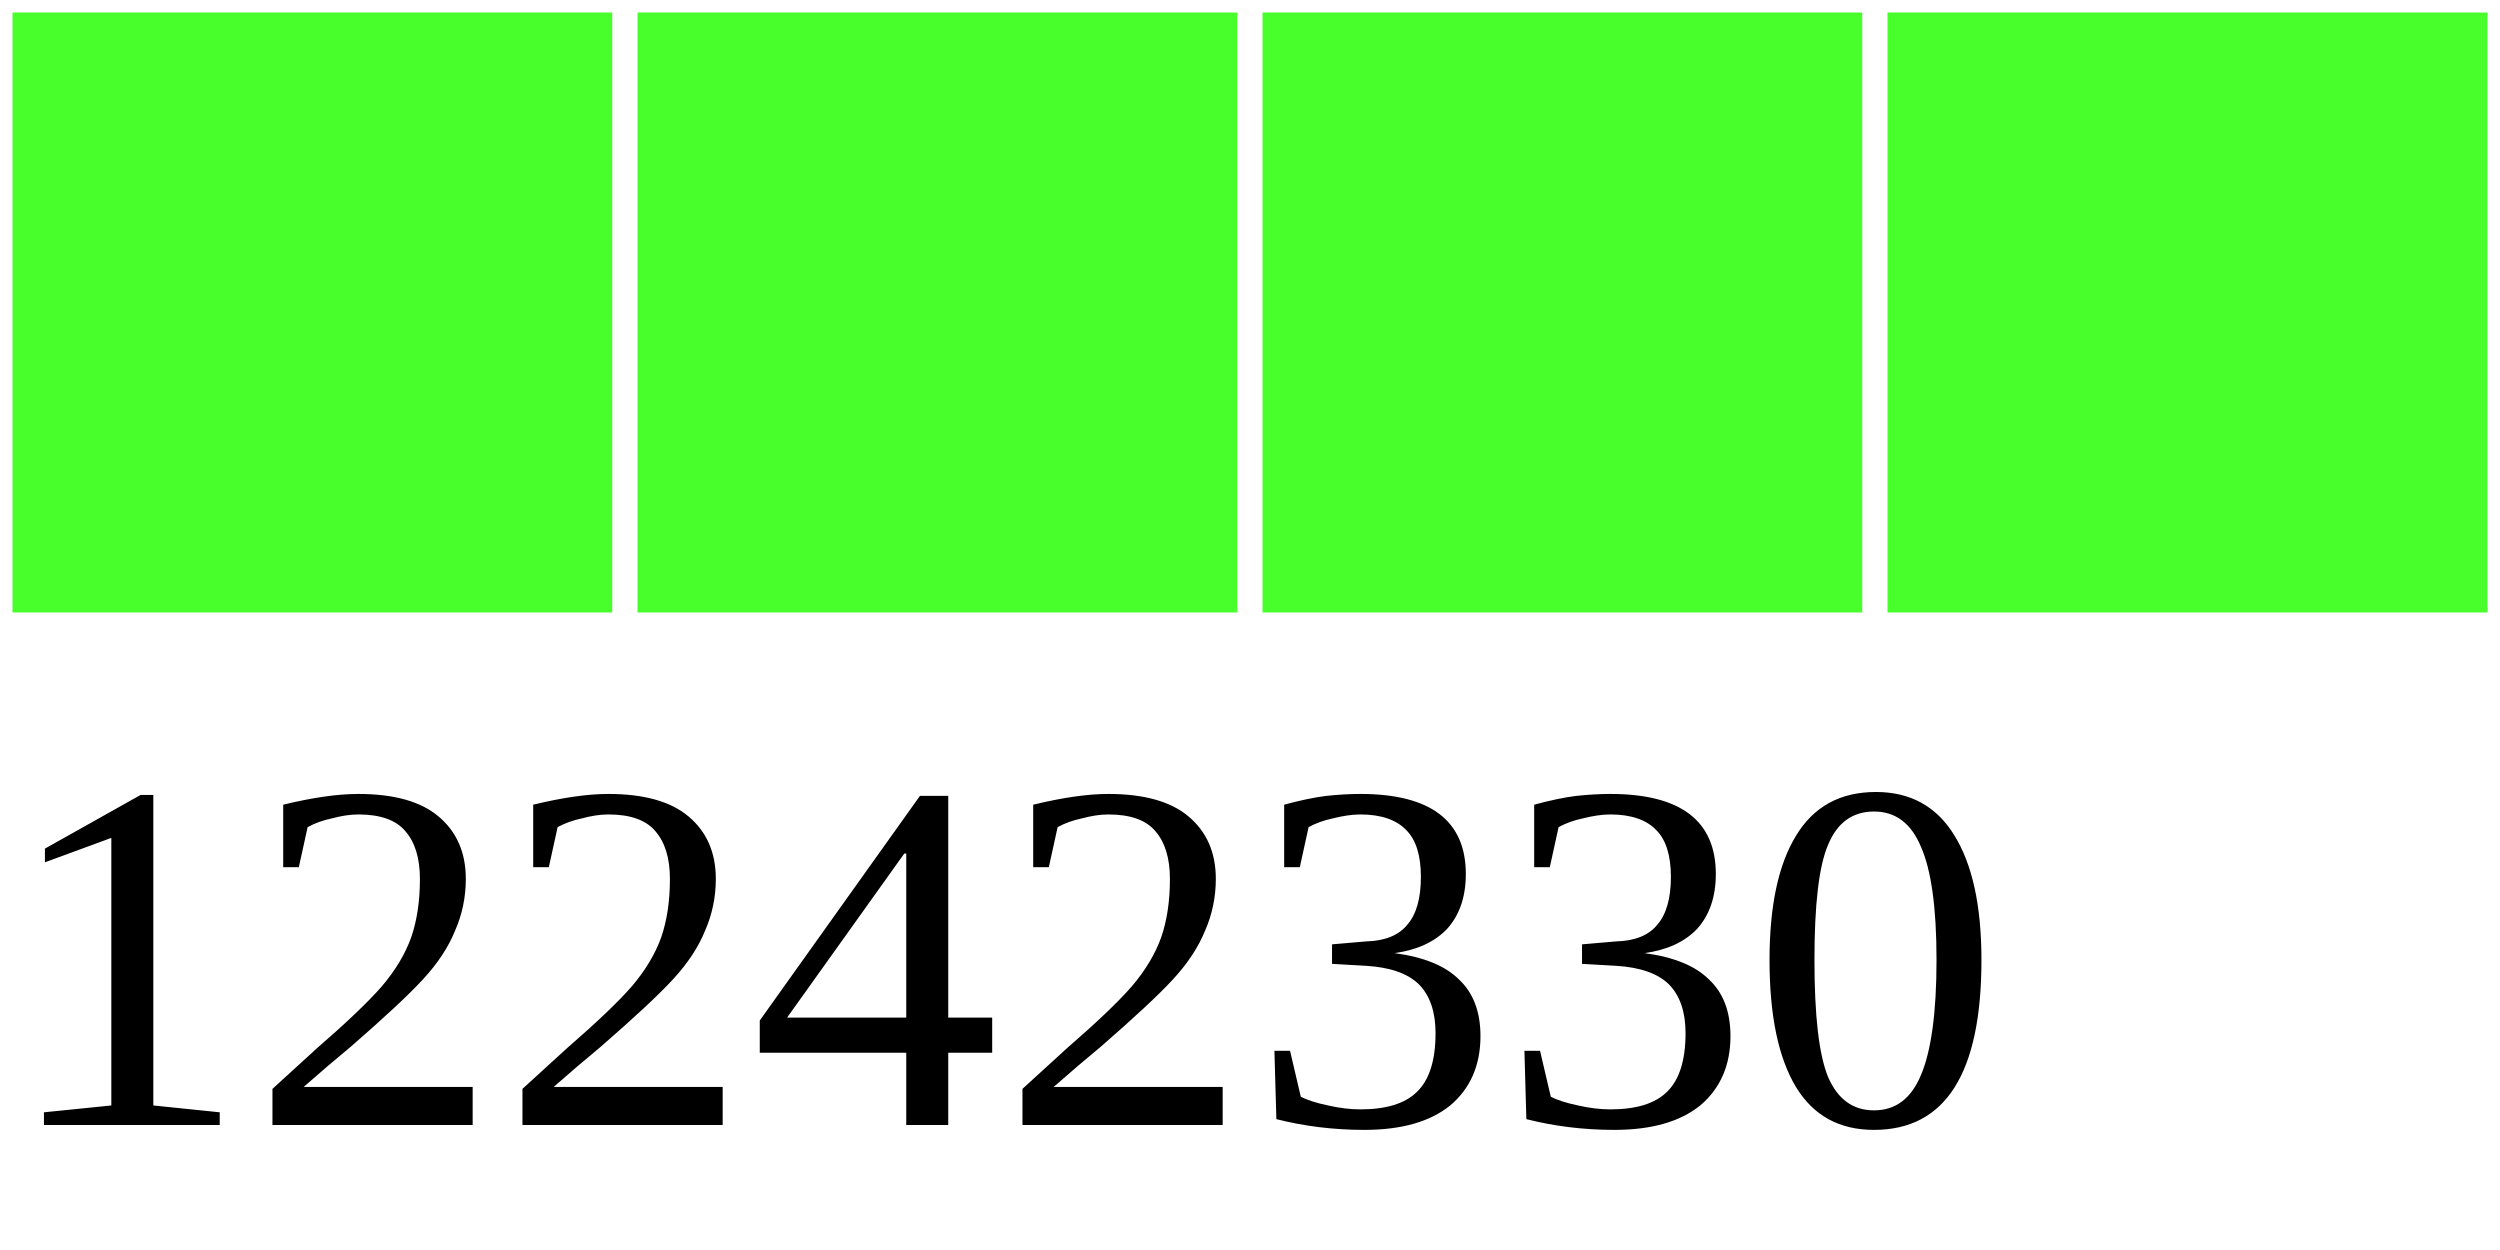
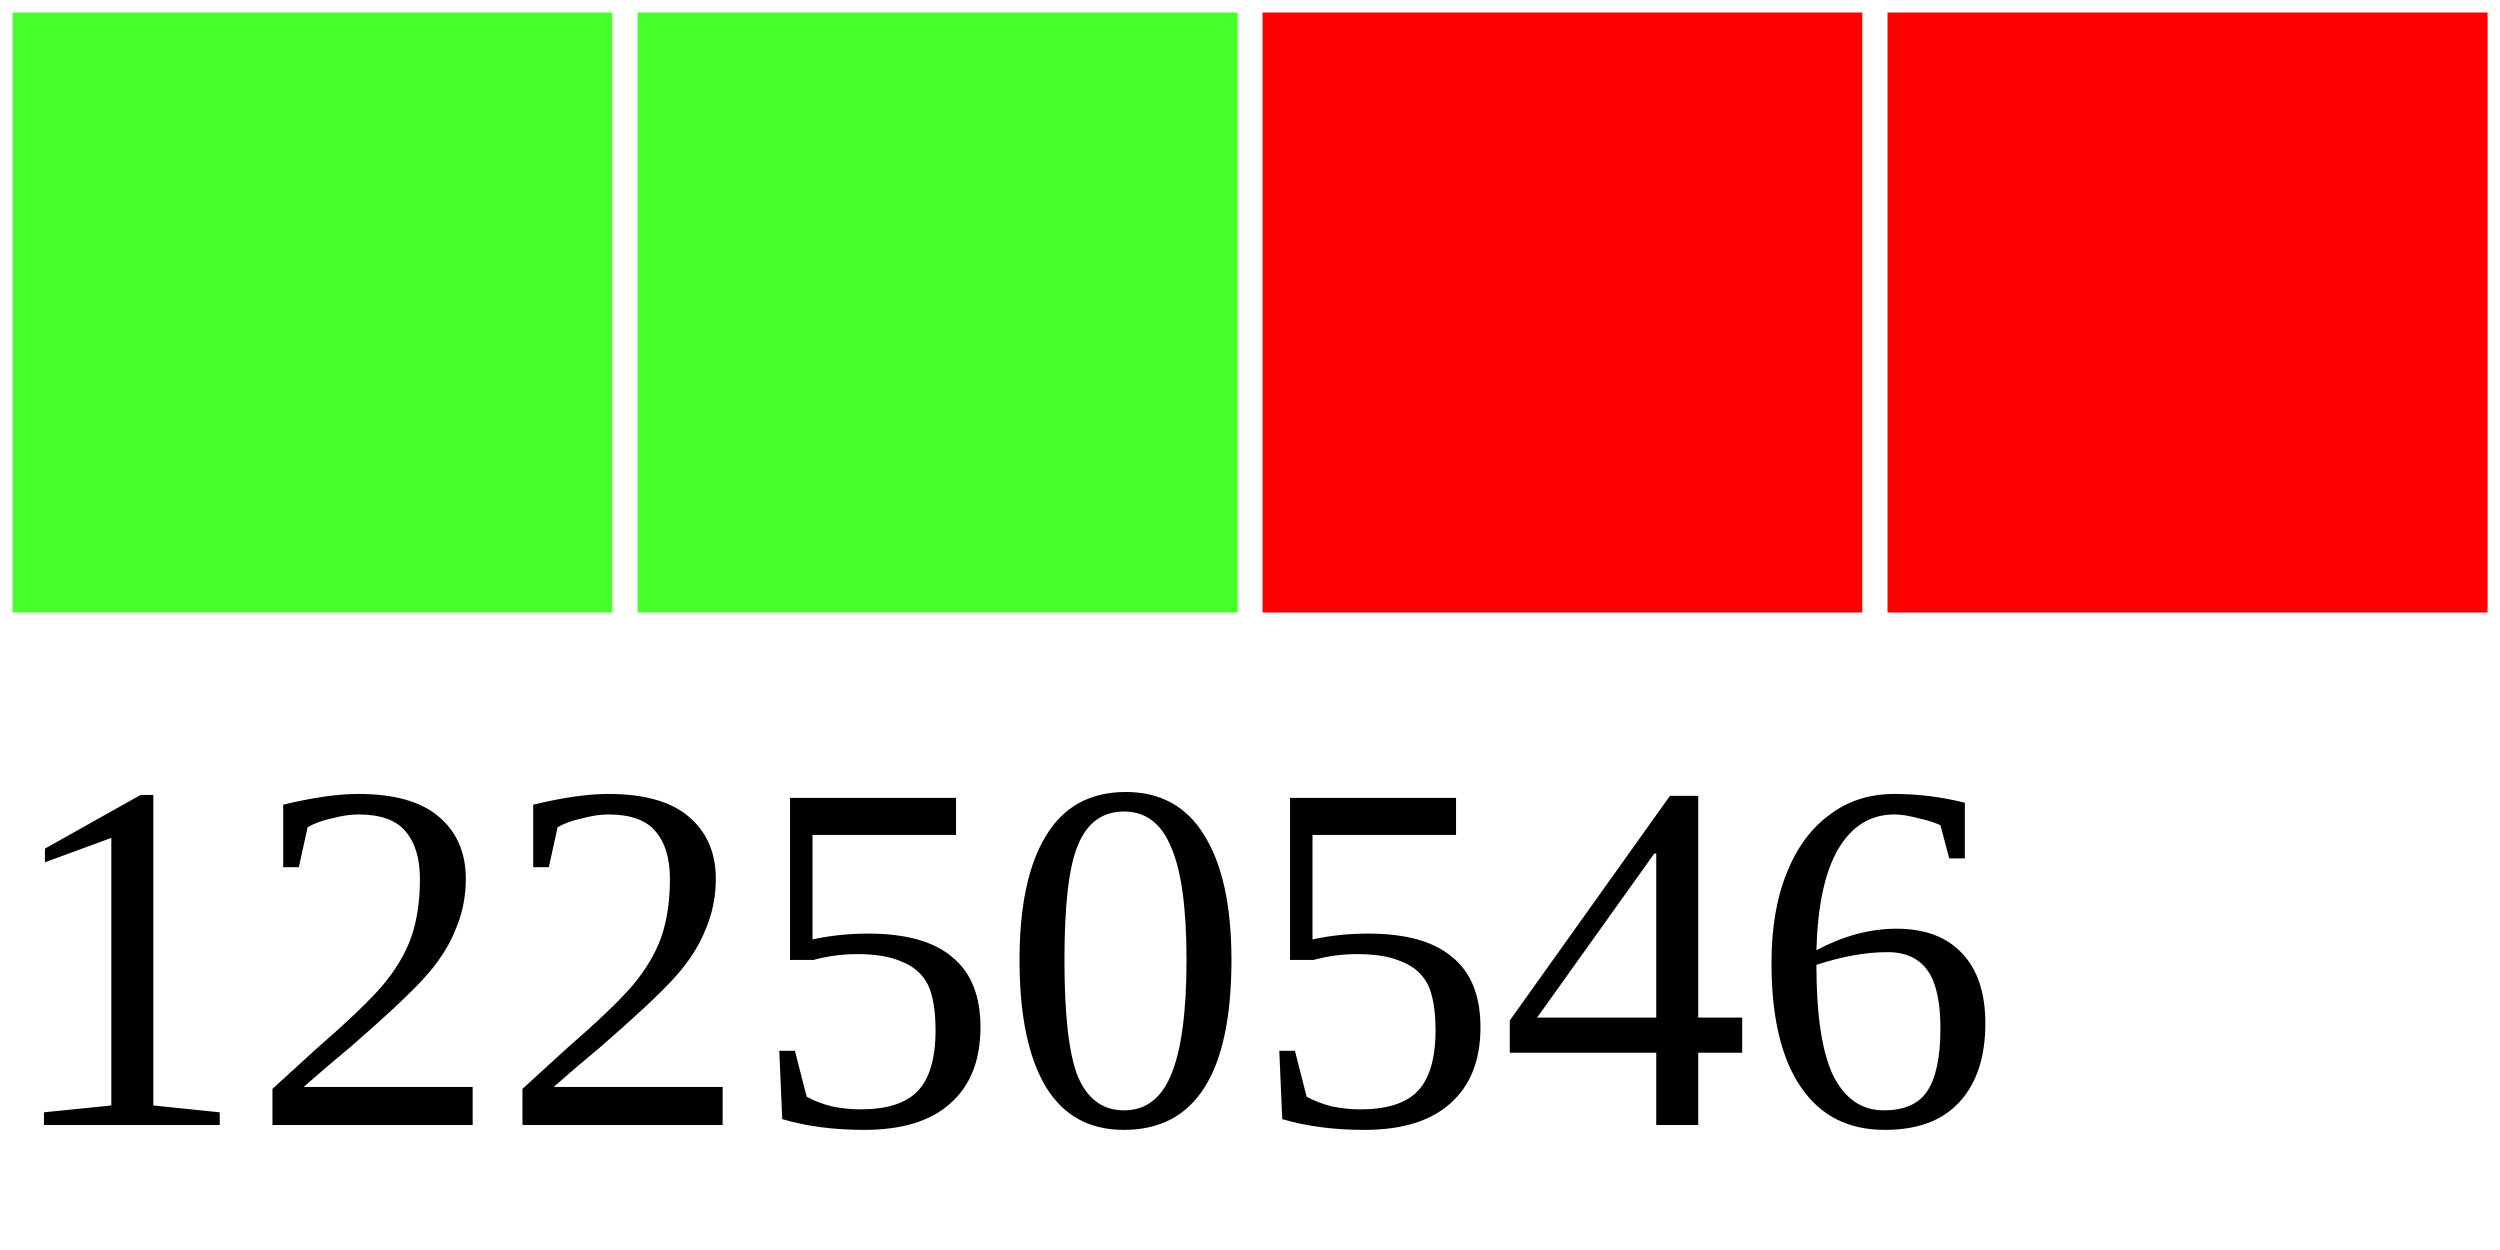
<svg xmlns="http://www.w3.org/2000/svg" width="40" height="20">
  <g>
    <rect width="10" height="10" style="fill:#48FF2C;stroke-width:0.4;stroke:rgb(255,255,255)" x="0" />
    <rect width="10" height="10" style="fill:#48FF2C;stroke-width:0.4;stroke:rgb(255,255,255)" x="10" />
-     <rect width="10" height="10" style="fill:#48FF2C;stroke-width:0.4;stroke:rgb(255,255,255)" x="20" />
-     <rect width="10" height="10" style="fill:#48FF2C;stroke-width:0.4;stroke:rgb(255,255,255)" x="30" />
-     <text x="0" y="18" fill="black" font-size="8">12242330</text>
+     <rect width="10" height="10" style="fill:#FF0000;stroke-width:0.4;stroke:rgb(255,255,255)" x="20" />
+     <rect width="10" height="10" style="fill:#FF0000;stroke-width:0.4;stroke:rgb(255,255,255)" x="30" />
+     <text x="0" y="18" fill="black" font-size="8">12250546</text>
  </g>
</svg>
